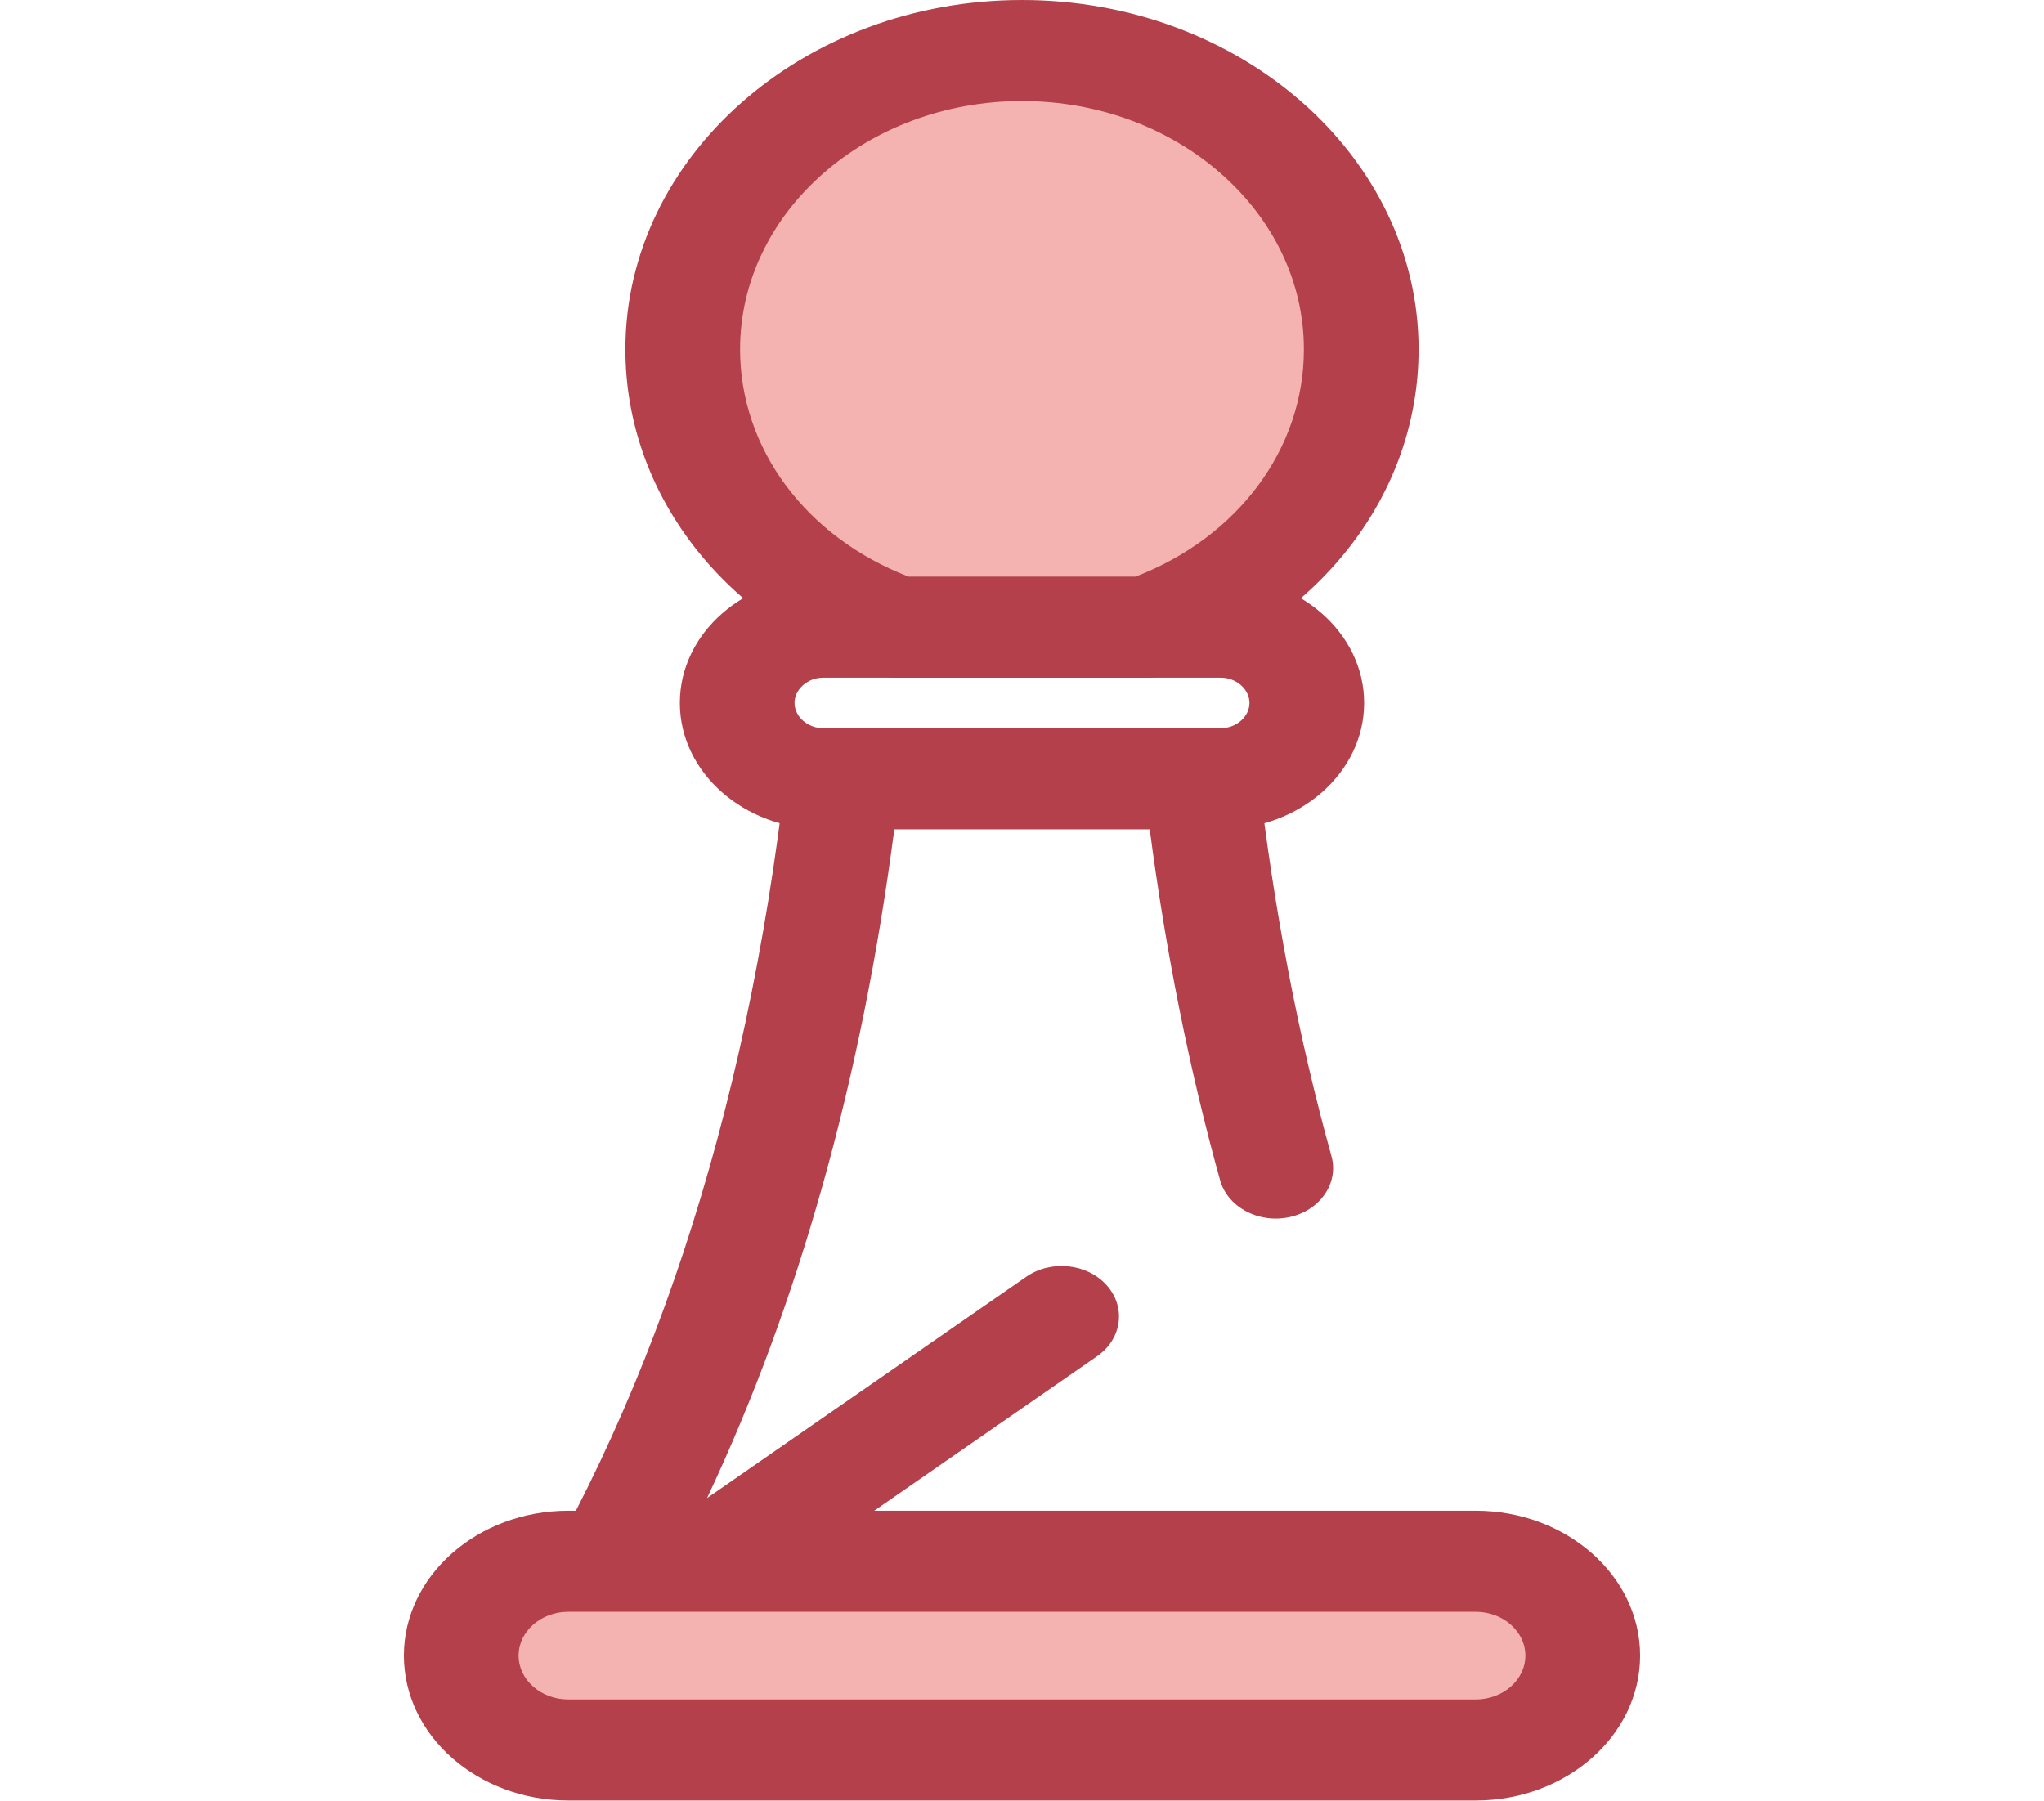
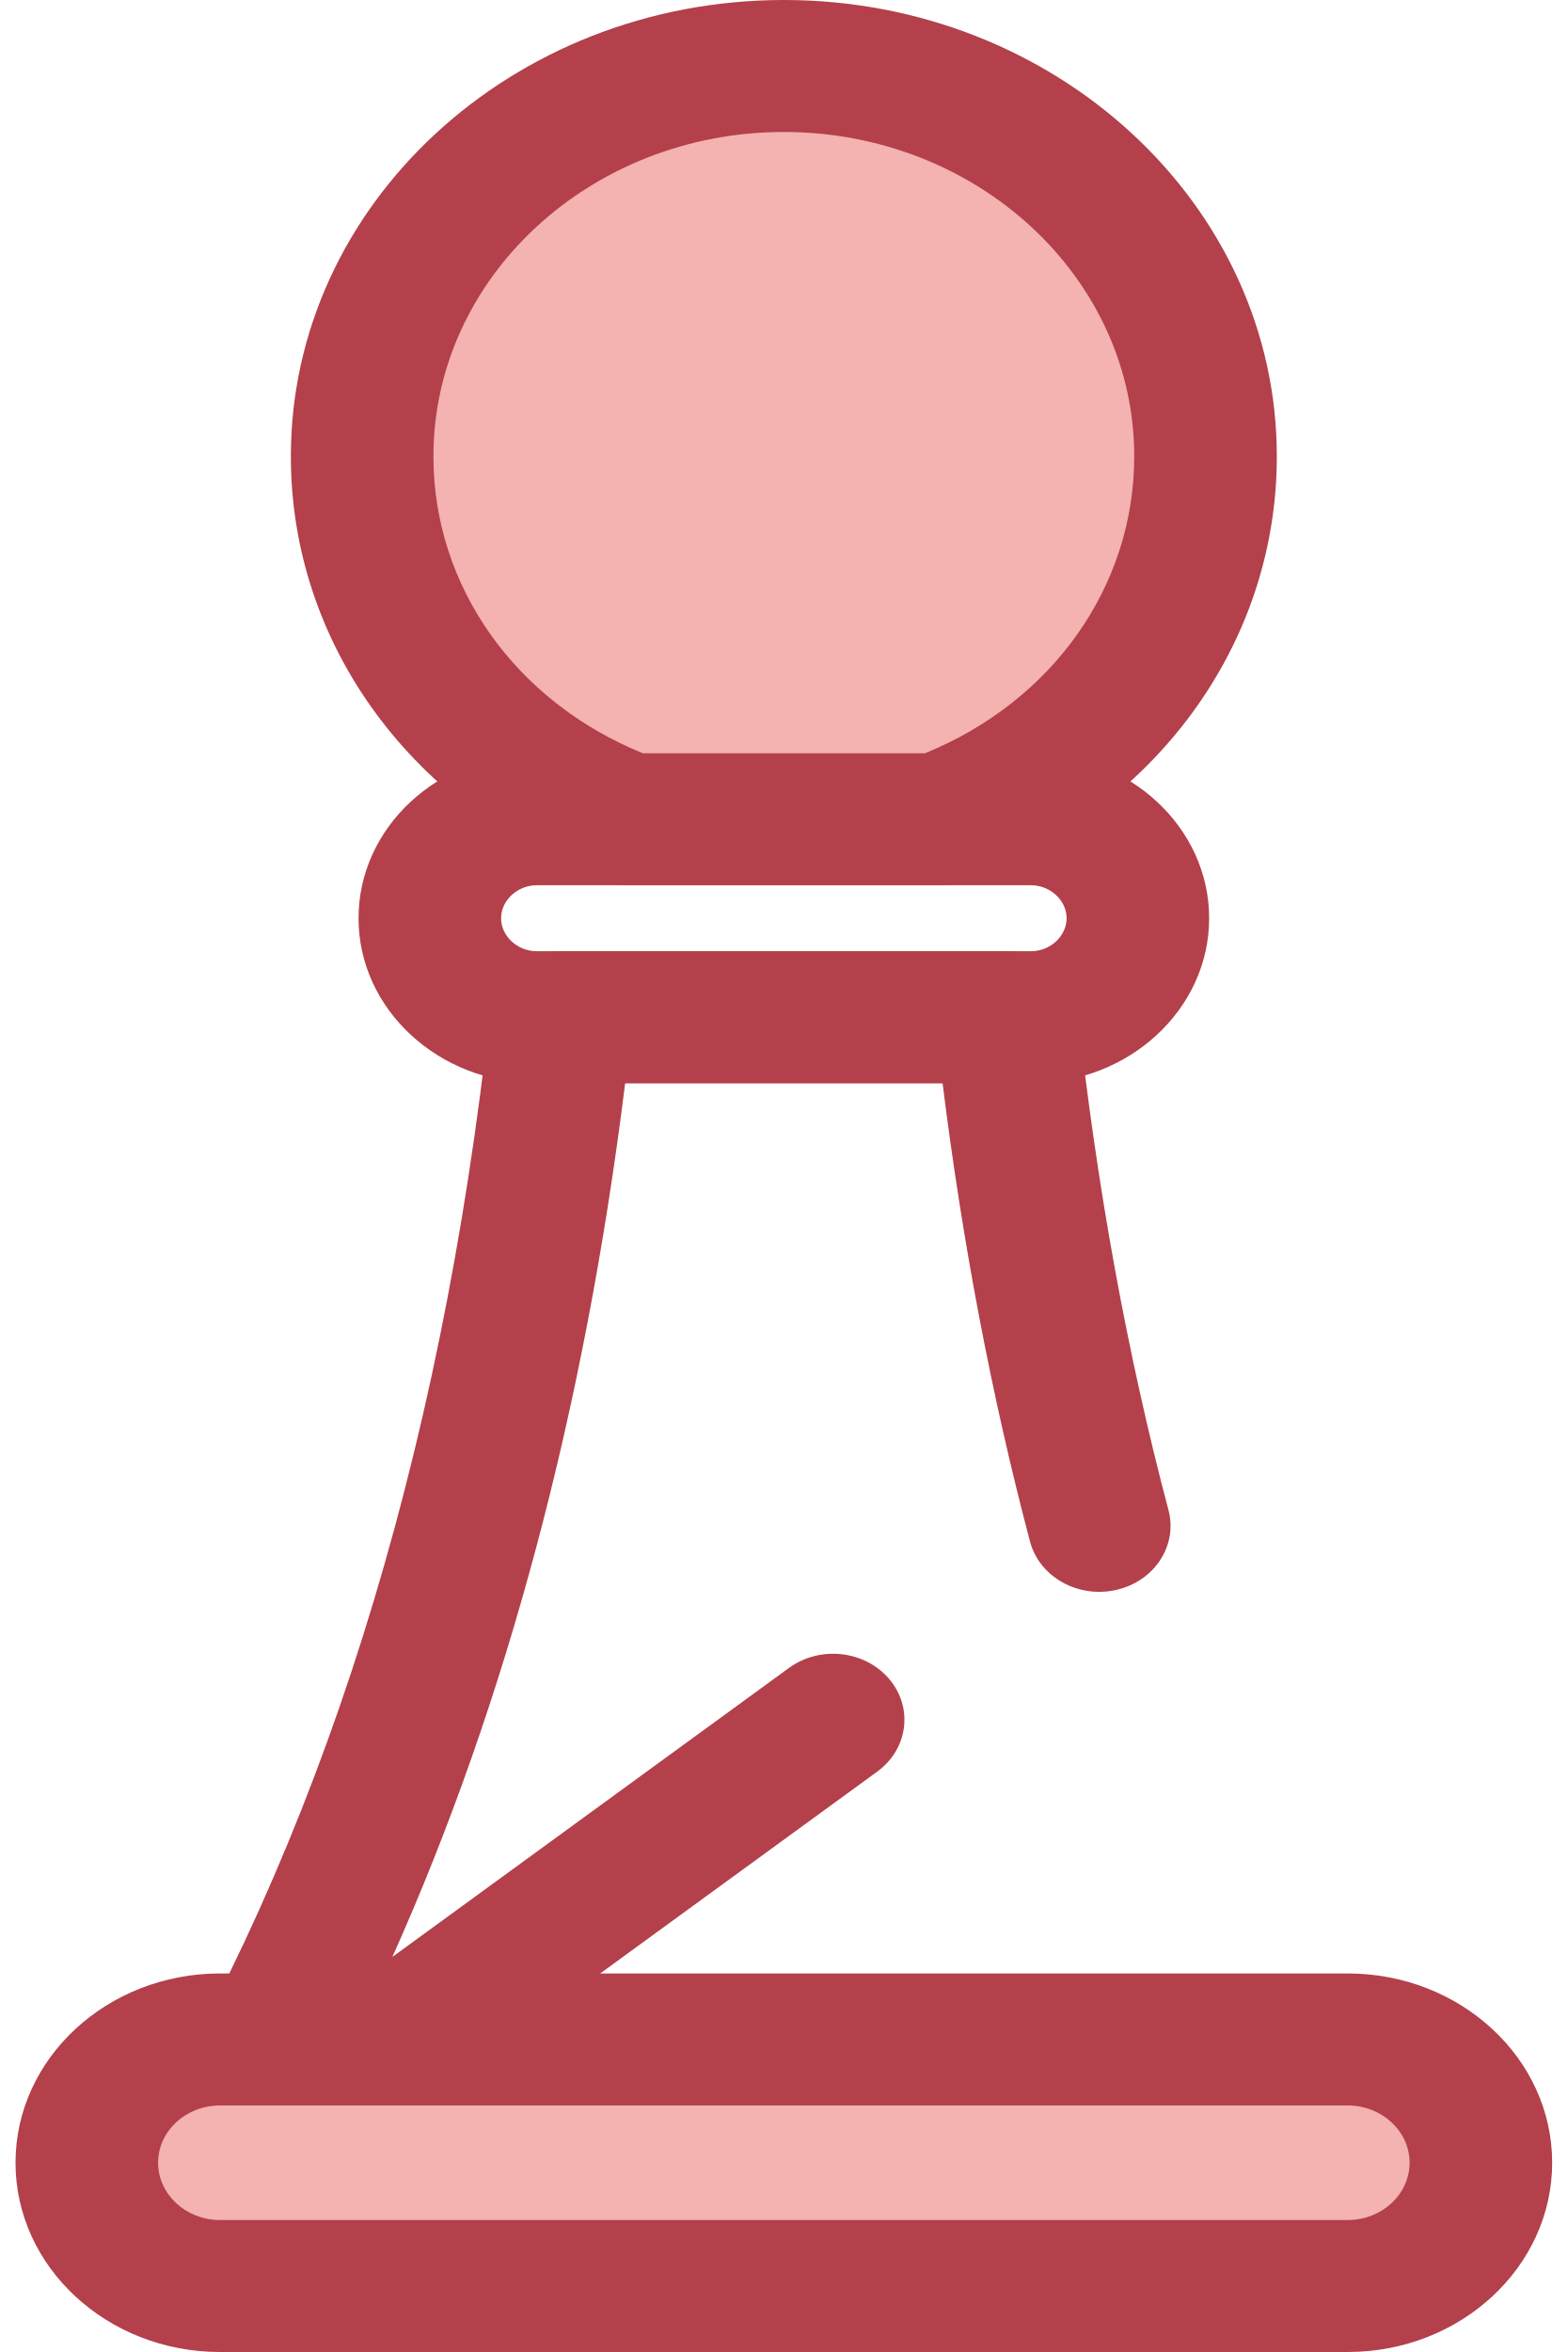
- <svg xmlns="http://www.w3.org/2000/svg" width="84" height="74" viewBox="0 0 84 74" fill="none">
-   <path d="M50.169 34.08H33.83C30.582 34.08 27.939 31.752 27.939 28.89C27.939 26.028 30.582 23.7 33.83 23.7H50.169C53.418 23.7 56.061 26.028 56.061 28.89C56.061 31.752 53.418 34.08 50.169 34.08ZM33.83 27.852C33.192 27.852 32.652 28.327 32.652 28.89C32.652 29.453 33.192 29.928 33.83 29.928H50.169C50.808 29.928 51.348 29.453 51.348 28.89C51.348 28.327 50.808 27.852 50.169 27.852H33.83Z" fill="#B3404A" />
-   <path d="M22.426 70.886C21.876 70.886 21.328 70.717 20.887 70.382C20.032 69.733 19.82 68.642 20.38 67.78C26.66 58.099 30.668 45.993 32.293 31.796C32.414 30.735 33.427 29.928 34.637 29.928H49.365C50.575 29.928 51.588 30.735 51.709 31.796C52.342 37.325 53.354 42.613 54.717 47.513C55.027 48.626 54.253 49.75 52.989 50.023C51.725 50.296 50.449 49.615 50.139 48.501C48.879 43.97 47.909 39.128 47.249 34.08H36.753C35.415 44.338 32.837 53.541 29.058 61.57L42.172 52.476C43.194 51.767 44.676 51.923 45.481 52.824C46.286 53.725 46.11 55.03 45.087 55.739L23.884 70.441C23.455 70.739 22.94 70.886 22.426 70.886Z" fill="#B3404A" />
-   <path d="M36.867 25.776H47.136C52.295 23.975 55.942 19.544 55.942 14.358C55.942 7.572 49.706 2.076 42 2.076C34.301 2.076 28.058 7.572 28.058 14.358C28.058 19.544 31.709 23.975 36.867 25.776Z" fill="#F4B2B0" />
-   <path d="M47.136 27.852H36.867C36.569 27.852 36.275 27.802 35.998 27.706C29.743 25.522 25.701 20.282 25.701 14.358C25.701 6.441 33.013 0 42 0C50.987 0 58.299 6.441 58.299 14.358C58.299 20.284 54.258 25.523 48.004 27.706C47.728 27.802 47.433 27.852 47.136 27.852ZM37.338 23.7H46.665C50.883 22.07 53.585 18.443 53.585 14.358C53.585 8.731 48.388 4.152 42 4.152C35.611 4.152 30.414 8.731 30.414 14.358C30.415 18.442 33.118 22.069 37.338 23.7Z" fill="#B3404A" />
-   <path d="M60.642 71.924H23.358C20.936 71.924 18.955 70.179 18.955 68.045C18.955 65.912 20.936 64.166 23.358 64.166H60.642C63.064 64.166 65.045 65.912 65.045 68.045C65.045 70.179 63.064 71.924 60.642 71.924Z" fill="#F4B2B0" />
-   <path d="M60.642 74H23.358C19.631 74 16.598 71.329 16.598 68.045C16.598 64.762 19.63 62.09 23.358 62.09H60.642C64.369 62.09 67.402 64.761 67.402 68.045C67.402 71.329 64.369 74 60.642 74ZM23.358 66.243C22.229 66.243 21.312 67.051 21.312 68.046C21.312 69.04 22.23 69.848 23.358 69.848H60.642C61.771 69.848 62.688 69.039 62.688 68.046C62.688 67.052 61.77 66.243 60.642 66.243H23.358Z" fill="#B3404A" />
+ <svg xmlns="http://www.w3.org/2000/svg" width="58" height="87" viewBox="0 0 58 87" fill="none">
+   <path d="M38.142 40.067H19.858C16.222 40.067 13.265 37.33 13.265 33.965C13.265 30.601 16.222 27.863 19.858 27.863H38.142C41.777 27.863 44.735 30.601 44.735 33.965C44.735 37.33 41.777 40.067 38.142 40.067ZM19.858 32.745C19.143 32.745 18.539 33.304 18.539 33.965C18.539 34.627 19.143 35.186 19.858 35.186H38.142C38.857 35.186 39.461 34.627 39.461 33.965C39.461 33.304 38.857 32.745 38.142 32.745H19.858Z" fill="#B3404A" />
+   <path d="M7.096 83.339C6.481 83.339 5.867 83.141 5.373 82.747C4.417 81.984 4.18 80.701 4.806 79.687C11.833 68.306 16.319 54.072 18.137 37.382C18.273 36.135 19.407 35.186 20.761 35.186H37.241C38.595 35.186 39.73 36.135 39.865 37.382C40.573 43.882 41.706 50.099 43.231 55.86C43.578 57.169 42.712 58.49 41.297 58.811C39.882 59.132 38.455 58.331 38.108 57.022C36.698 51.694 35.612 46.001 34.873 40.067H23.129C21.631 52.127 18.745 62.947 14.517 72.386L29.192 61.695C30.337 60.862 31.995 61.045 32.896 62.104C33.797 63.163 33.599 64.698 32.455 65.532L8.727 82.816C8.247 83.165 7.671 83.339 7.096 83.339Z" fill="#B3404A" />
+   <path d="M23.256 30.304H34.747C40.521 28.187 44.602 22.978 44.602 16.88C44.602 8.902 37.623 2.44 29 2.44C20.385 2.44 13.399 8.902 13.399 16.88C13.398 22.978 17.483 28.187 23.256 30.304Z" fill="#F4B2B0" />
+   <path d="M34.747 32.745H23.256C22.923 32.745 22.593 32.687 22.284 32.573C15.284 30.005 10.761 23.846 10.761 16.88C10.761 7.573 18.943 0 29 0C39.057 0 47.239 7.573 47.239 16.88C47.239 23.847 42.717 30.007 35.719 32.573C35.409 32.687 35.08 32.745 34.747 32.745ZM23.783 27.863H34.22C38.941 25.947 41.964 21.683 41.964 16.881C41.964 10.264 36.149 4.882 29 4.882C21.851 4.882 16.035 10.264 16.035 16.881C16.035 21.682 19.06 25.945 23.783 27.863Z" fill="#B3404A" />
+   <path d="M49.861 84.559H8.138C5.428 84.559 3.211 82.507 3.211 79.999C3.211 77.491 5.429 75.439 8.138 75.439H49.861C52.571 75.439 54.788 77.491 54.788 79.999C54.789 82.507 52.571 84.559 49.861 84.559Z" fill="#F4B2B0" />
+   <path d="M49.862 87H8.138C3.968 87 0.574 83.859 0.574 79.999C0.574 76.139 3.967 72.998 8.138 72.998H49.862C54.032 72.998 57.426 76.138 57.426 79.999C57.426 83.859 54.032 87 49.862 87ZM8.138 77.88C6.876 77.88 5.849 78.831 5.849 79.999C5.849 81.168 6.876 82.119 8.138 82.119H49.862C51.124 82.119 52.151 81.168 52.151 79.999C52.151 78.831 51.124 77.88 49.862 77.88H8.138Z" fill="#B3404A" />
</svg>
